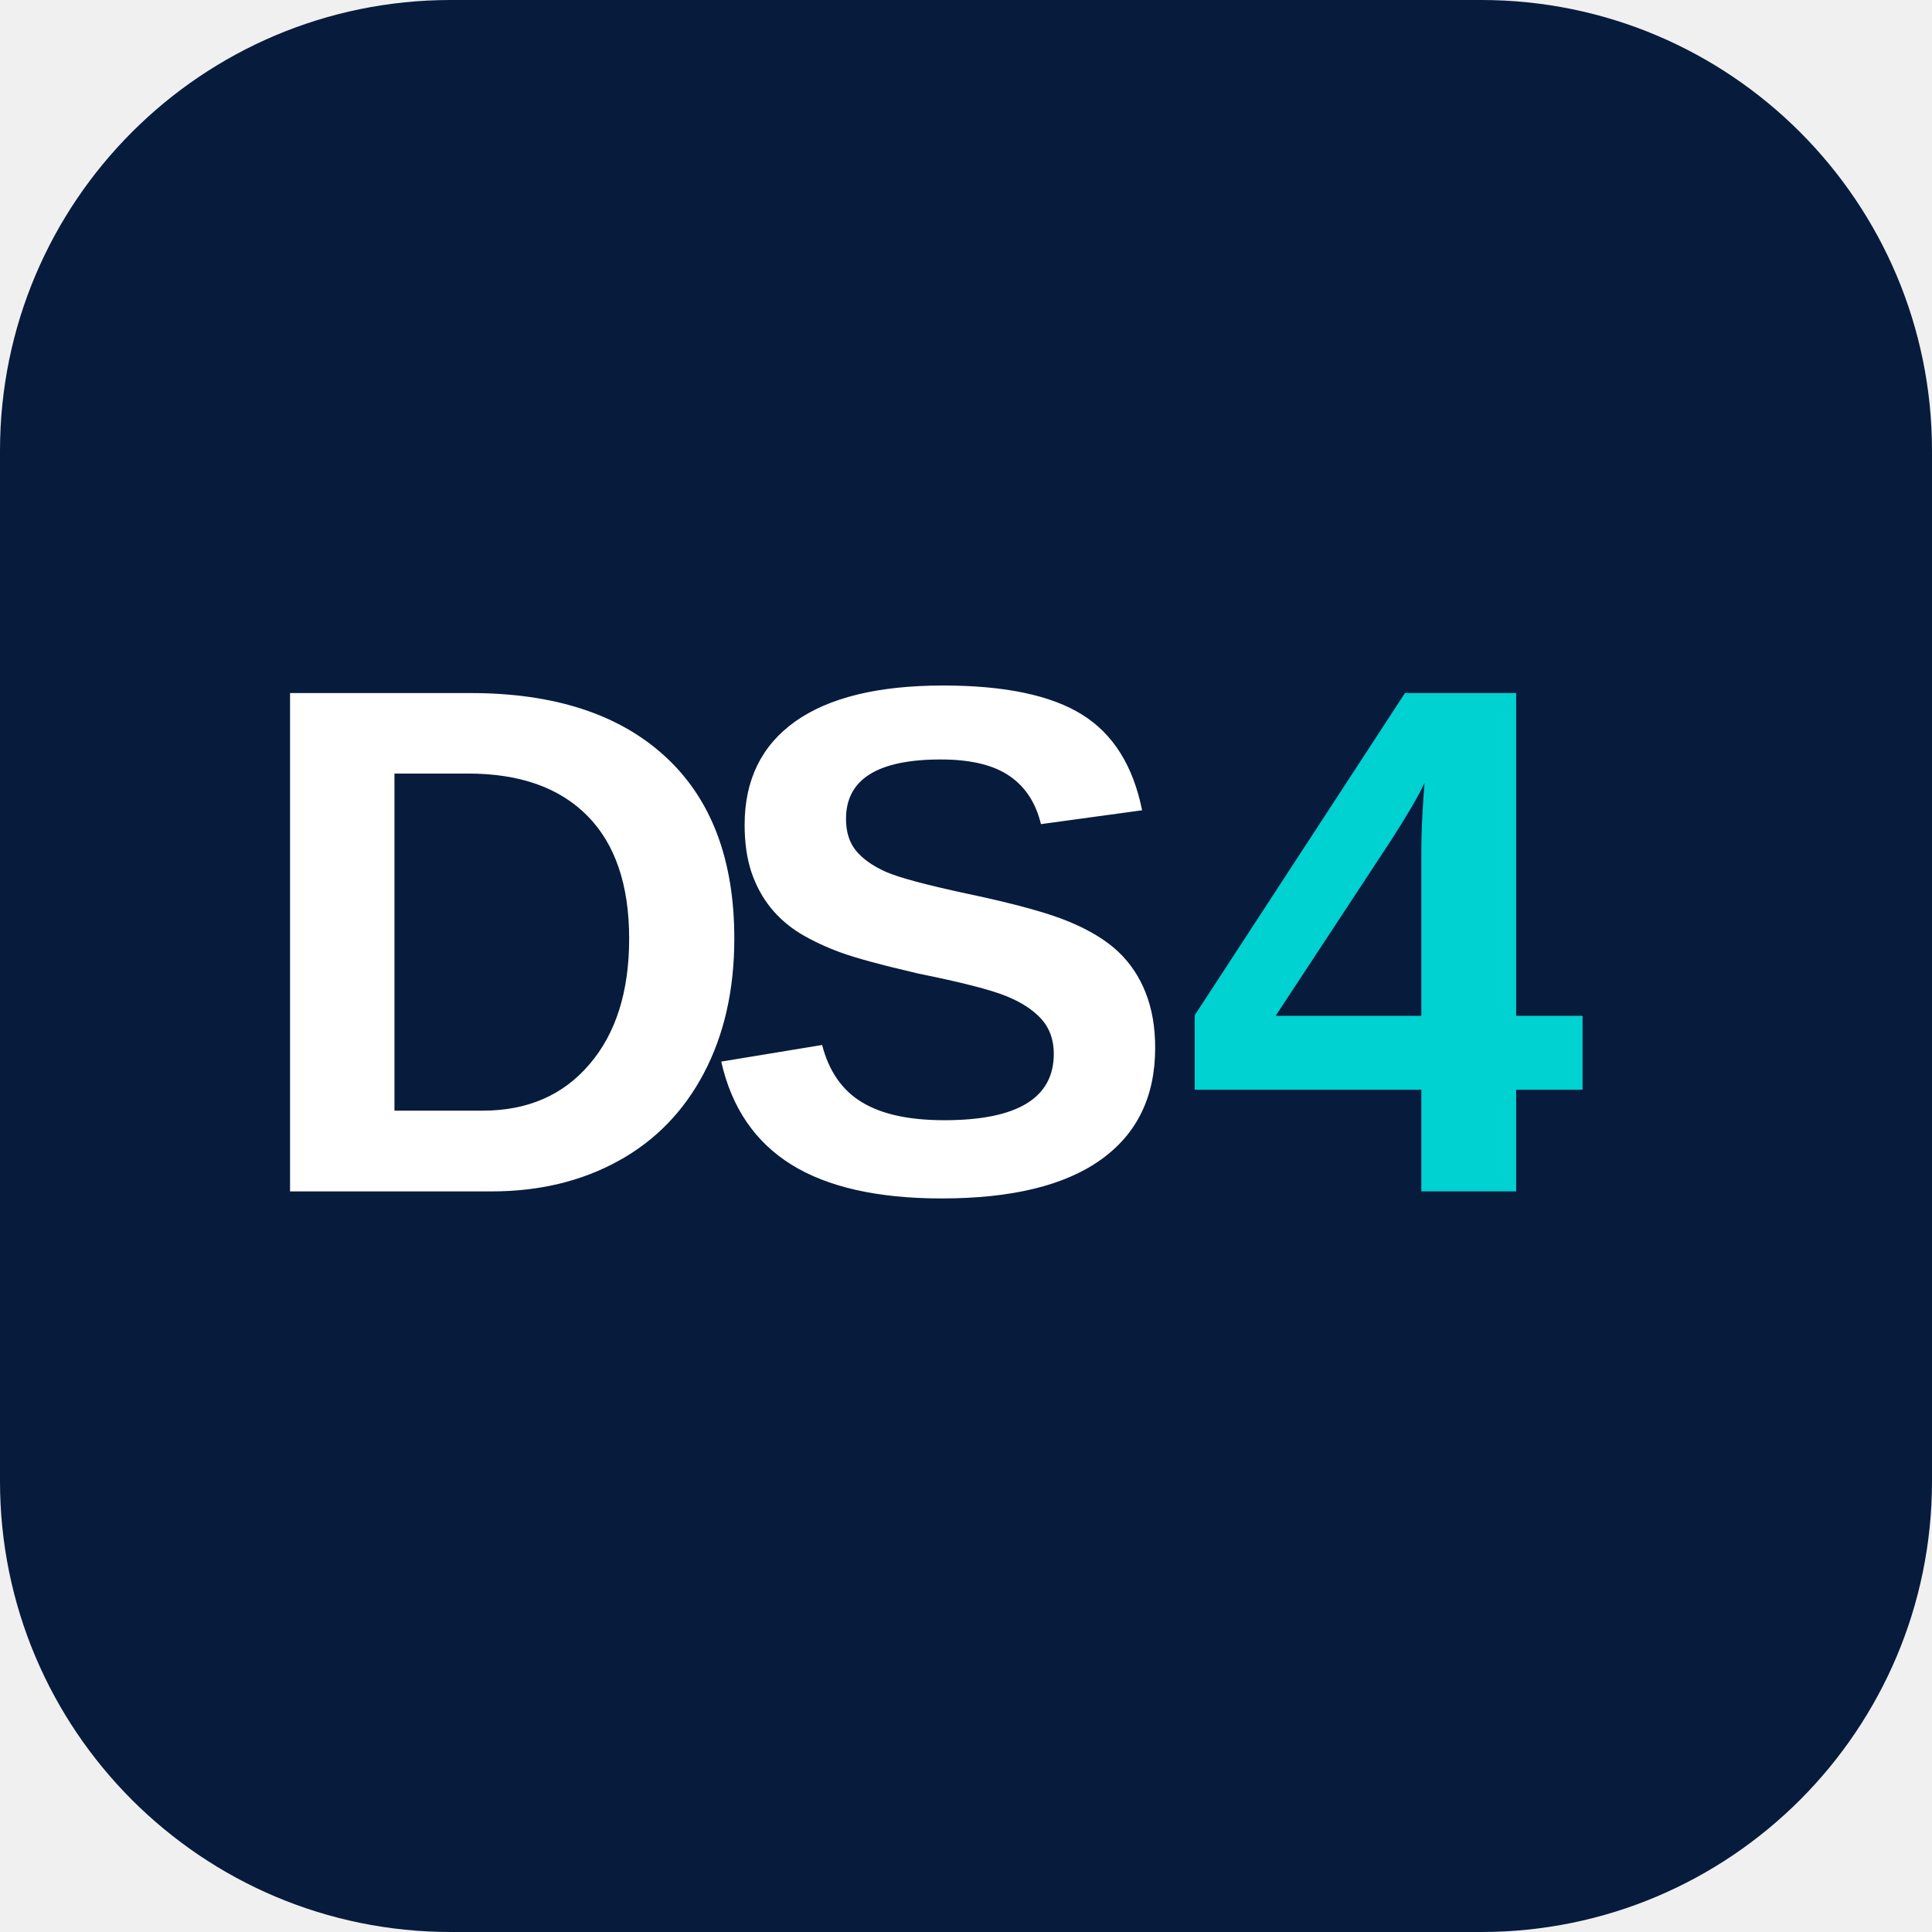
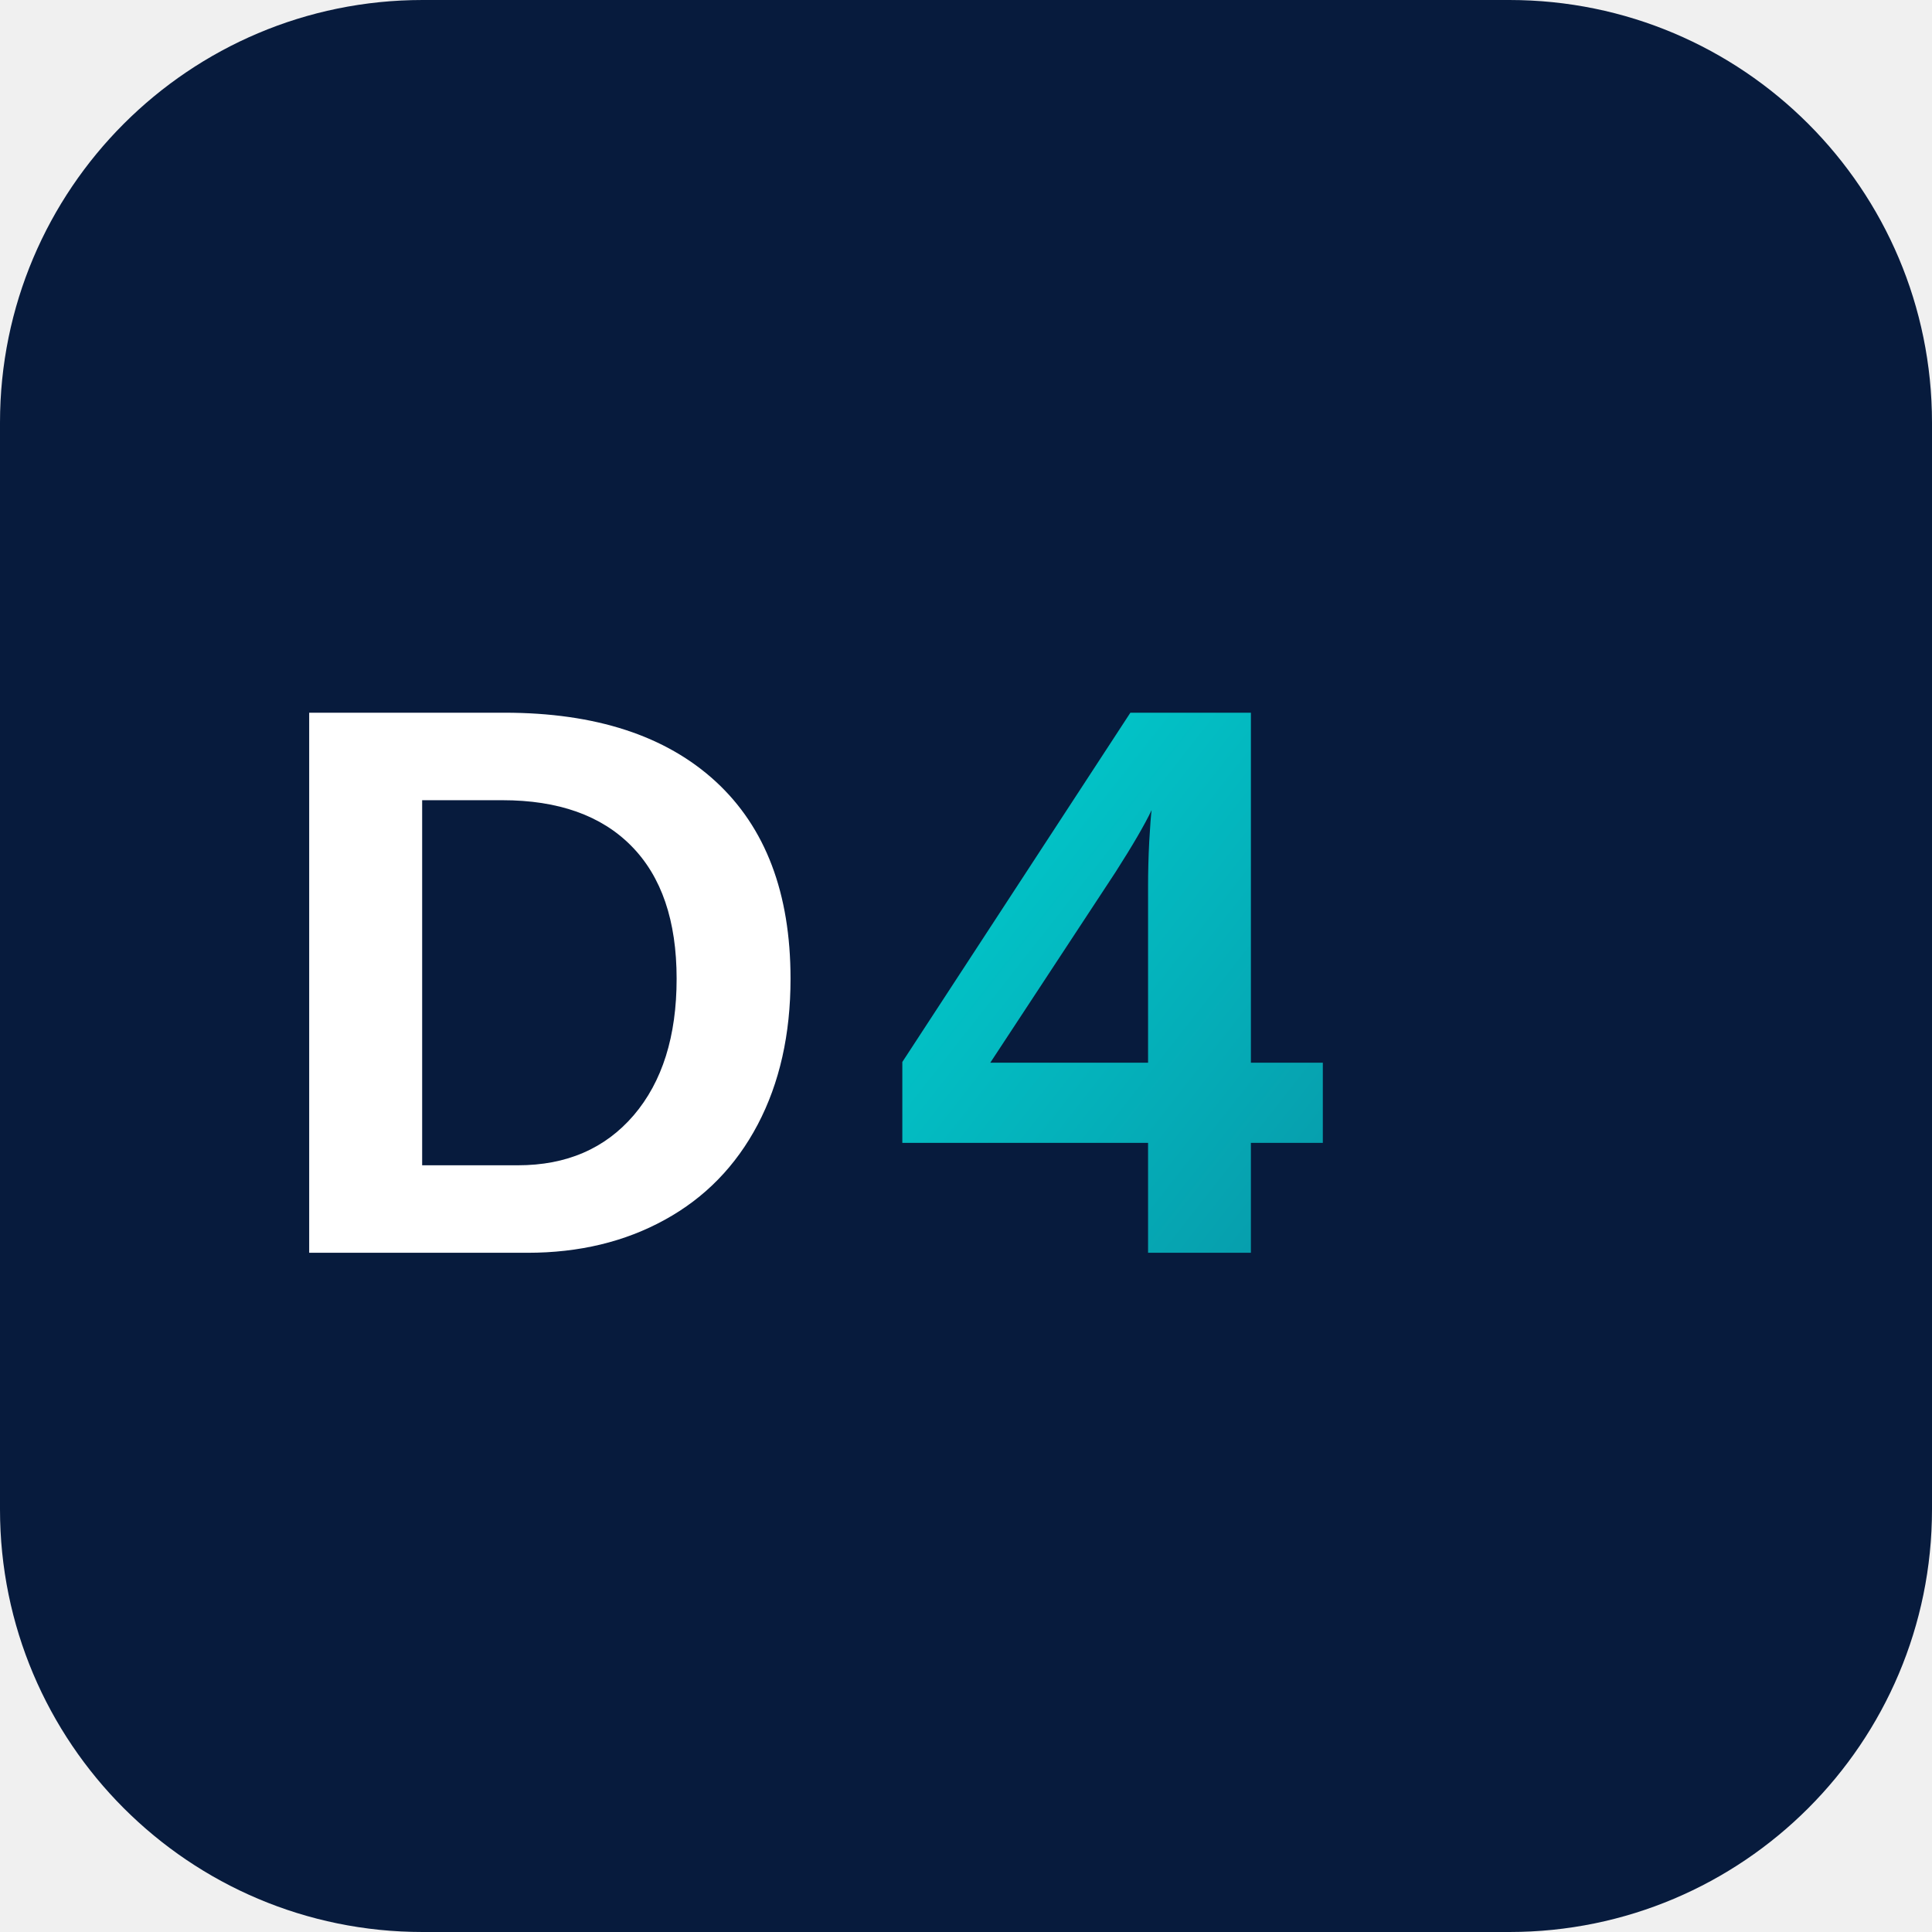
- <svg xmlns="http://www.w3.org/2000/svg" viewBox="0 0 120 120">
-   <rect width="120" height="120" rx="28" fill="#071B3D" />
-   <text x="15" y="74" font-family="Arial, Helvetica, sans-serif" font-size="45" font-weight="900" fill="#fff" letter-spacing="-4">DS<tspan fill="#00D1D1">4</tspan>
-   </text>
+ <svg xmlns="http://www.w3.org/2000/svg" viewBox="0 0 128 128">
+   <defs>
+     <linearGradient id="g" x1="0" y1="0" x2="1" y2="1">
+       <stop stop-color="#00d1d1" />
+       <stop offset="1" stop-color="#079aaa" />
+     </linearGradient>
+   </defs>
+   <rect rx="28" width="128" height="128" fill="#071b3d" />
+   <text x="17" y="83" fill="#fff" font-size="52" font-family="Arial Black, Arial" font-weight="900">D</text>
+   <text x="59" y="83" fill="url(#g)" font-size="52" font-family="Arial Black, Arial" font-weight="900">4</text>
</svg>
